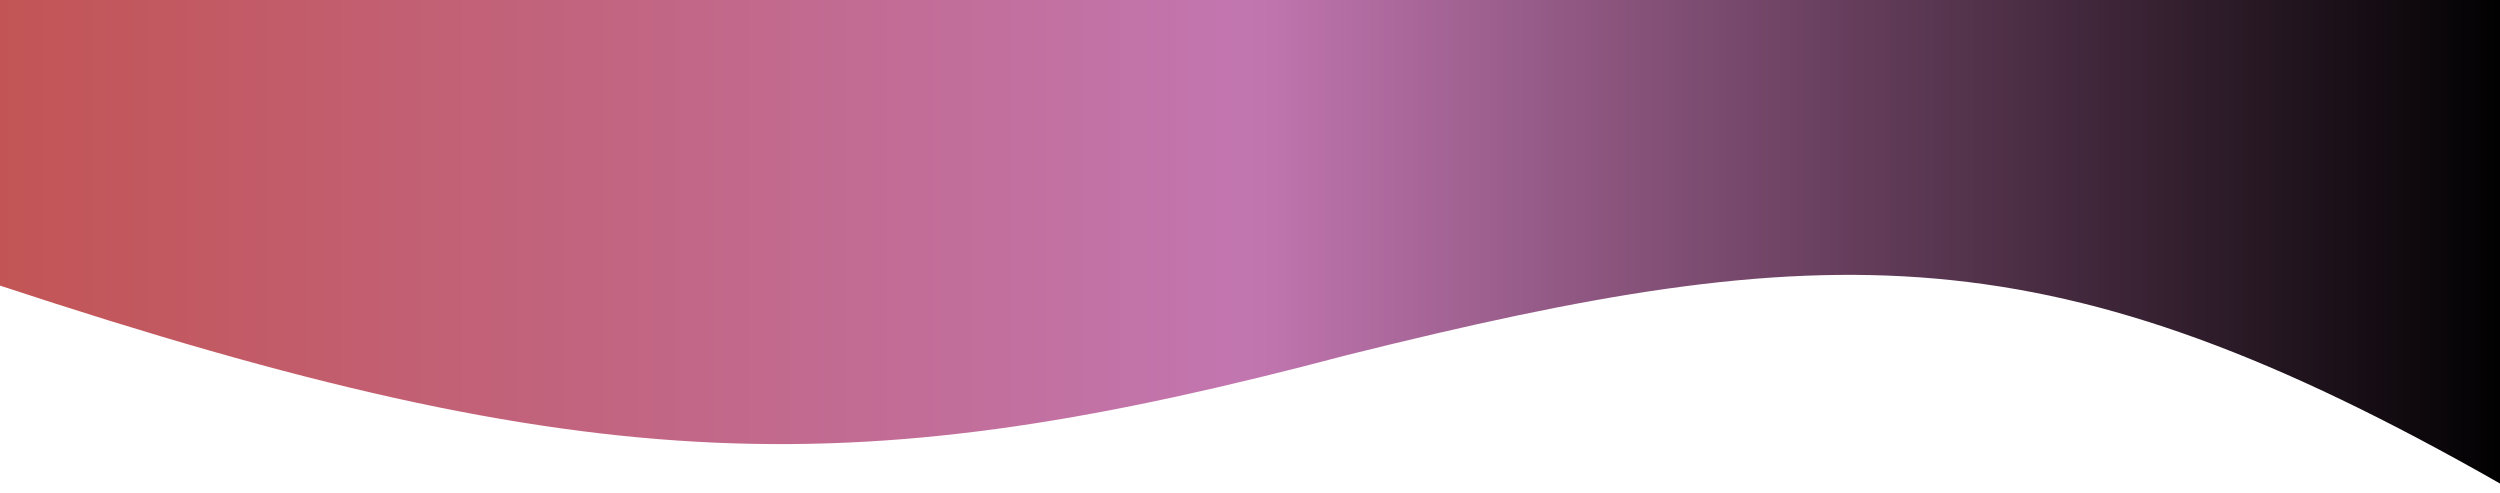
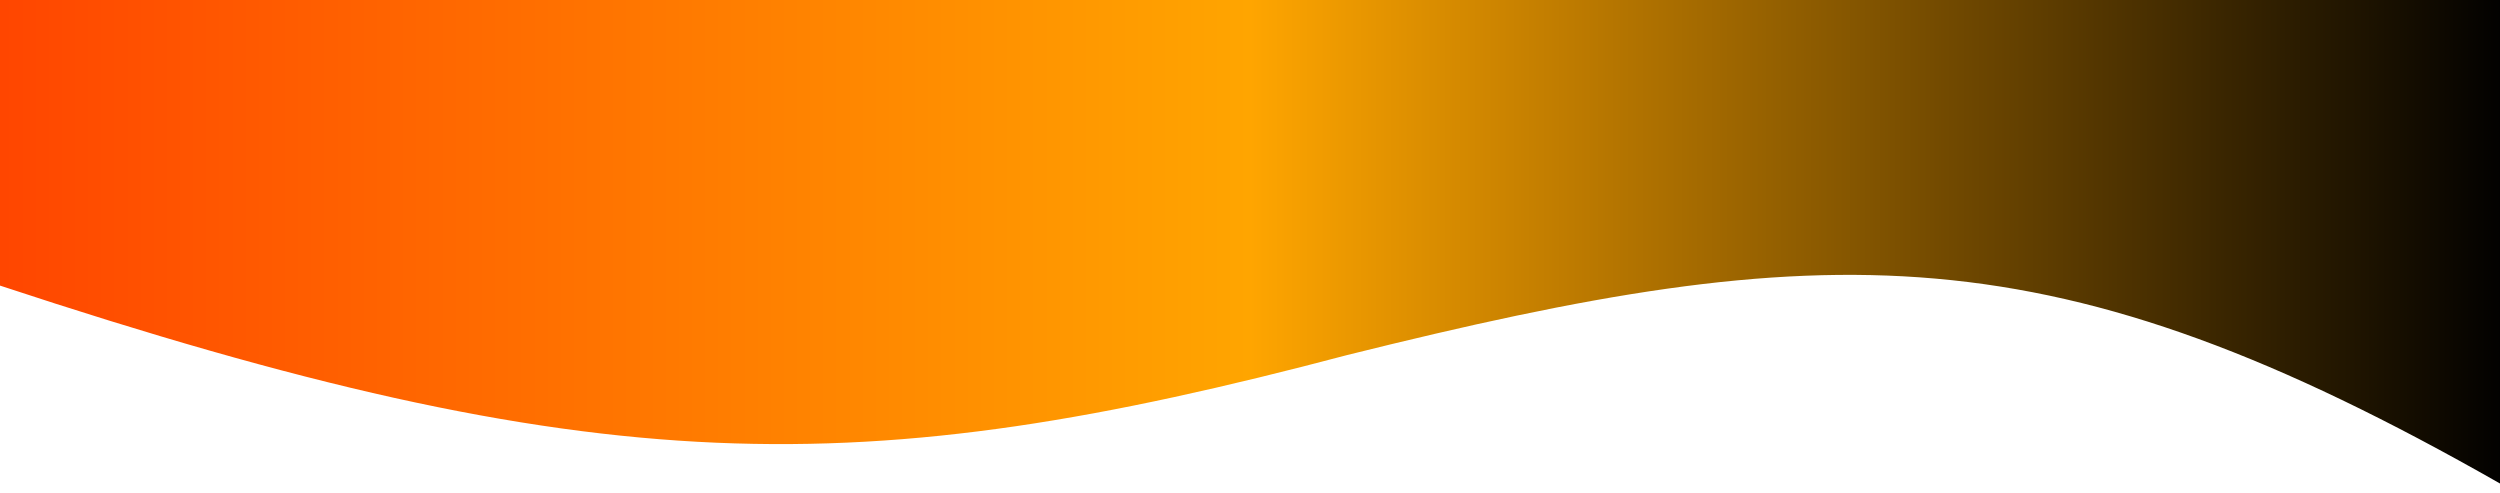
<svg xmlns="http://www.w3.org/2000/svg" version="1.1" id="레이어_1" x="0px" y="0px" viewBox="0 0 1440 283.5" style="enable-background:new 0 0 1440 283.5;" xml:space="preserve">
  <style type="text/css">
	.st0{fill:url(#grad1);}
</style>
  <defs>
    <linearGradient id="grad1" x1="0%" y1="0%" x2="100%" y2="0%">
-       <stop offset="0%" style="stop-color:#C25454;stop-opacity:1" />
-       <stop offset="50%" style="stop-color:#C276B0;stop-opacity:1" />
-       <stop offset="100%" style="stop-coloR:#C2C48B;stop-opacity:1" />
+       <stop offset="0%" style="stop-color:#FF4500;stop-opacity:1" />
+       <stop offset="50%" style="stop-color:#FFA500;stop-opacity:1" />
+       <stop offset="100%" style="stop-coloR:#ffd700;stop-opacity:1" />
    </linearGradient>
  </defs>
  <g id="Page-1">
    <g id="Desktop-HD" transform="translate(0, -598)">
      <path id="Path-4" class="st0" d="M0,762.5c345,114,496,114,776,40c277-69,406-73,664,74V593H0L0,762.5z" />
    </g>
  </g>
</svg>
